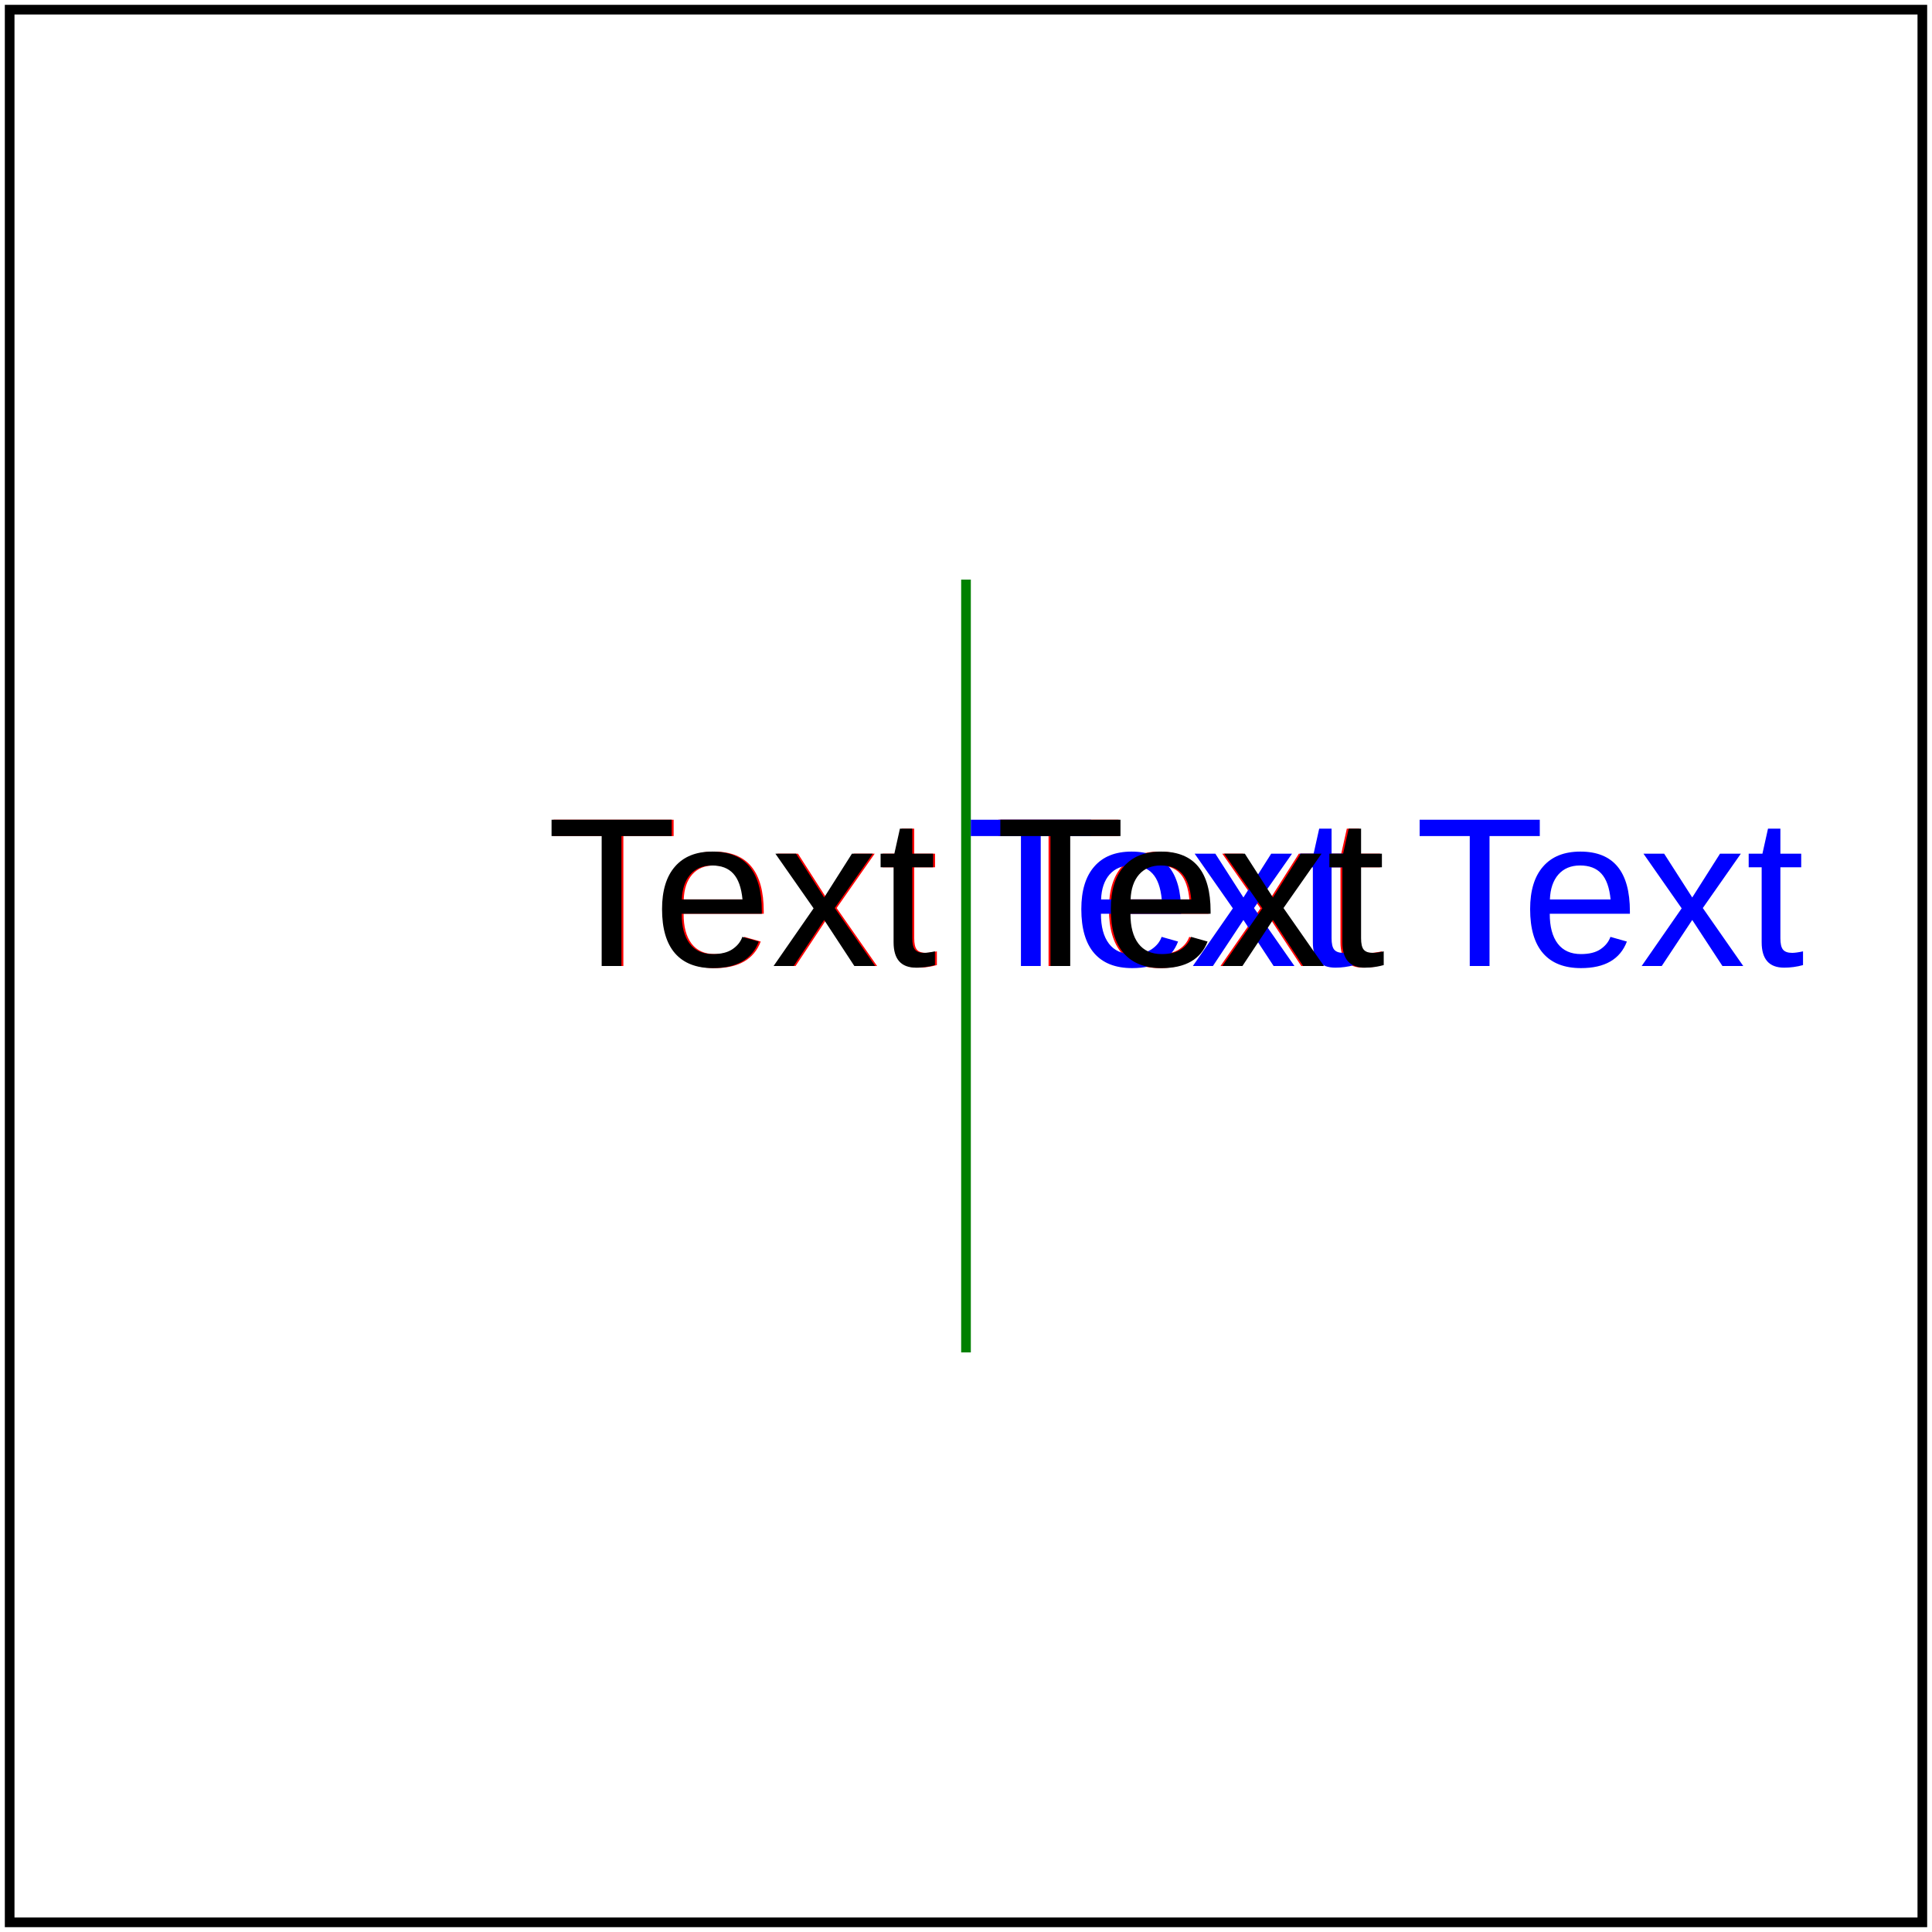
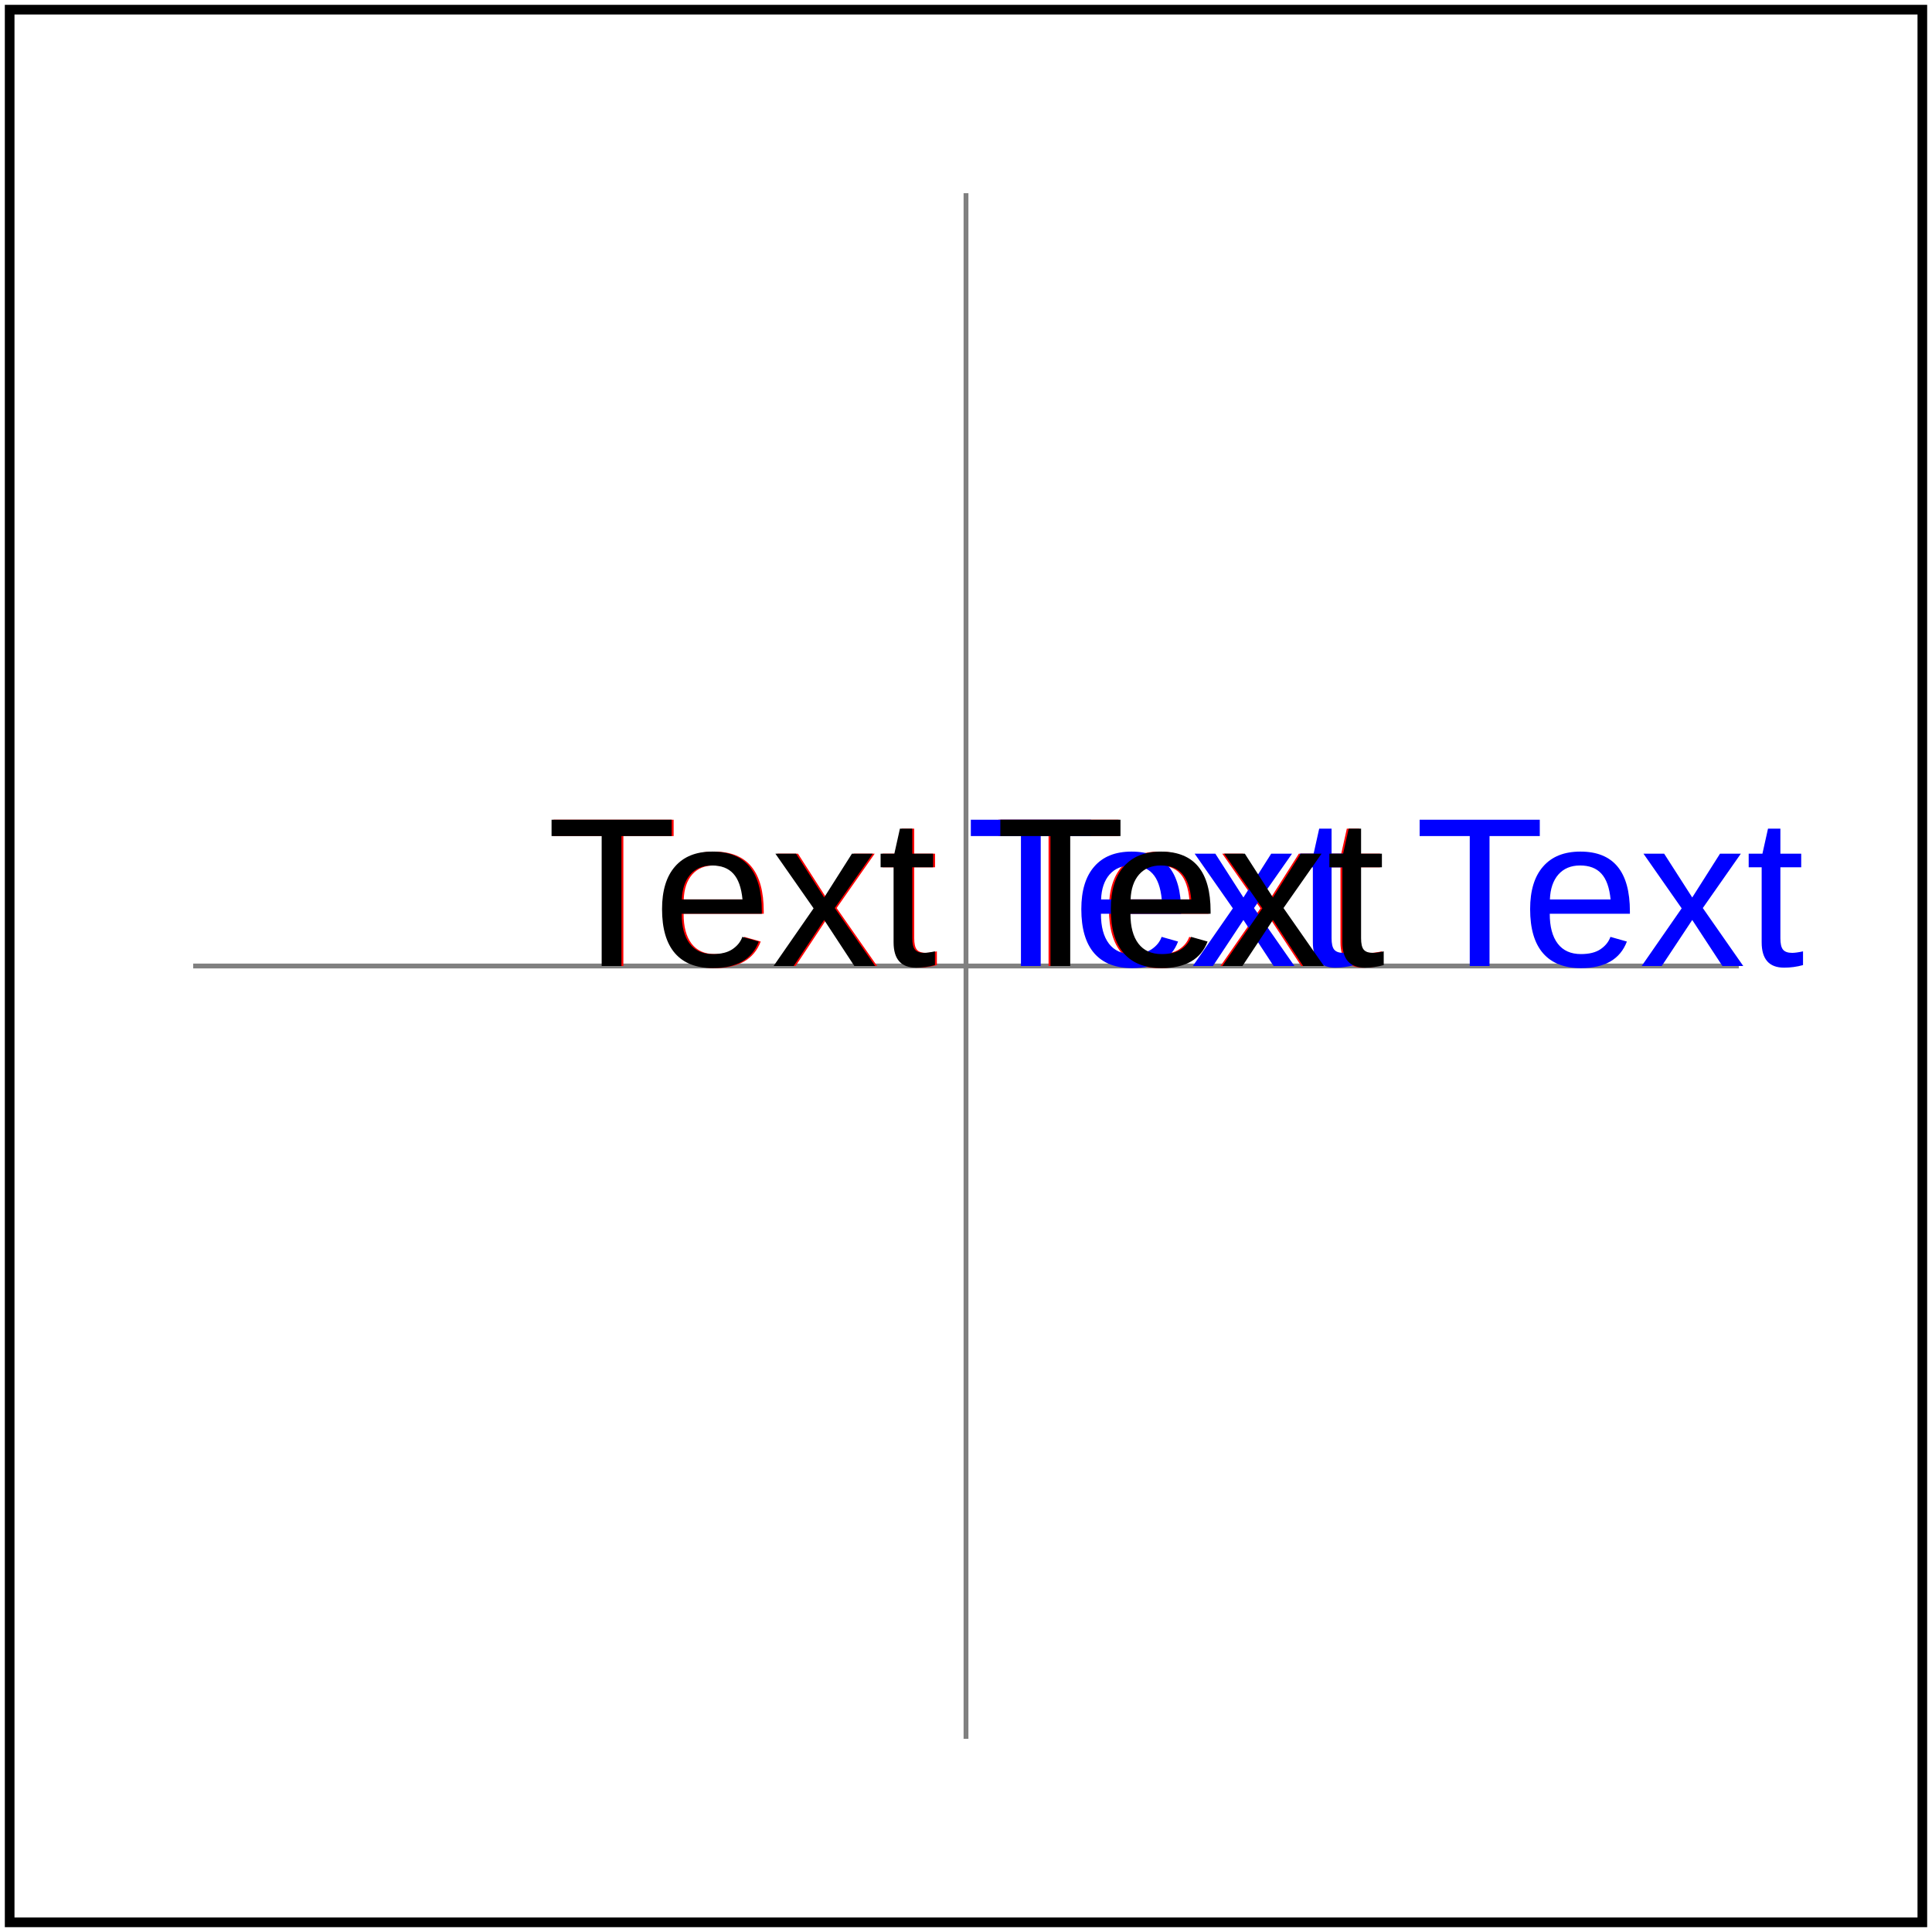
<svg xmlns="http://www.w3.org/2000/svg" id="svg1" viewBox="0 0 200 200" font-family="Arial" font-size="22">
-   <line id="line1" stroke="green" x1="100" y1="60" x2="100" y2="140" />
+   <path id="crosshair" d="M 20 100 L 180 100 M 100 20 L 100 180" stroke="gray" stroke-width="0.5" />
  <text id="text1" x="100" y="100" fill="red" text-anchor="middle">
        Text Text
    </text>
  <text id="text2" x="100" y="100" fill="blue">
    <tspan id="tspan1" text-anchor="middle">Text</tspan>
    <tspan id="tspan2" text-anchor="middle">Text</tspan>
  </text>
  <text id="text3" x="100" y="100" text-anchor="middle">
    <tspan id="tspan3">Text</tspan>
    <tspan id="tspan4">Text</tspan>
  </text>
  <rect id="frame" x="1" y="1" width="198" height="198" fill="none" stroke="black" />
</svg>
